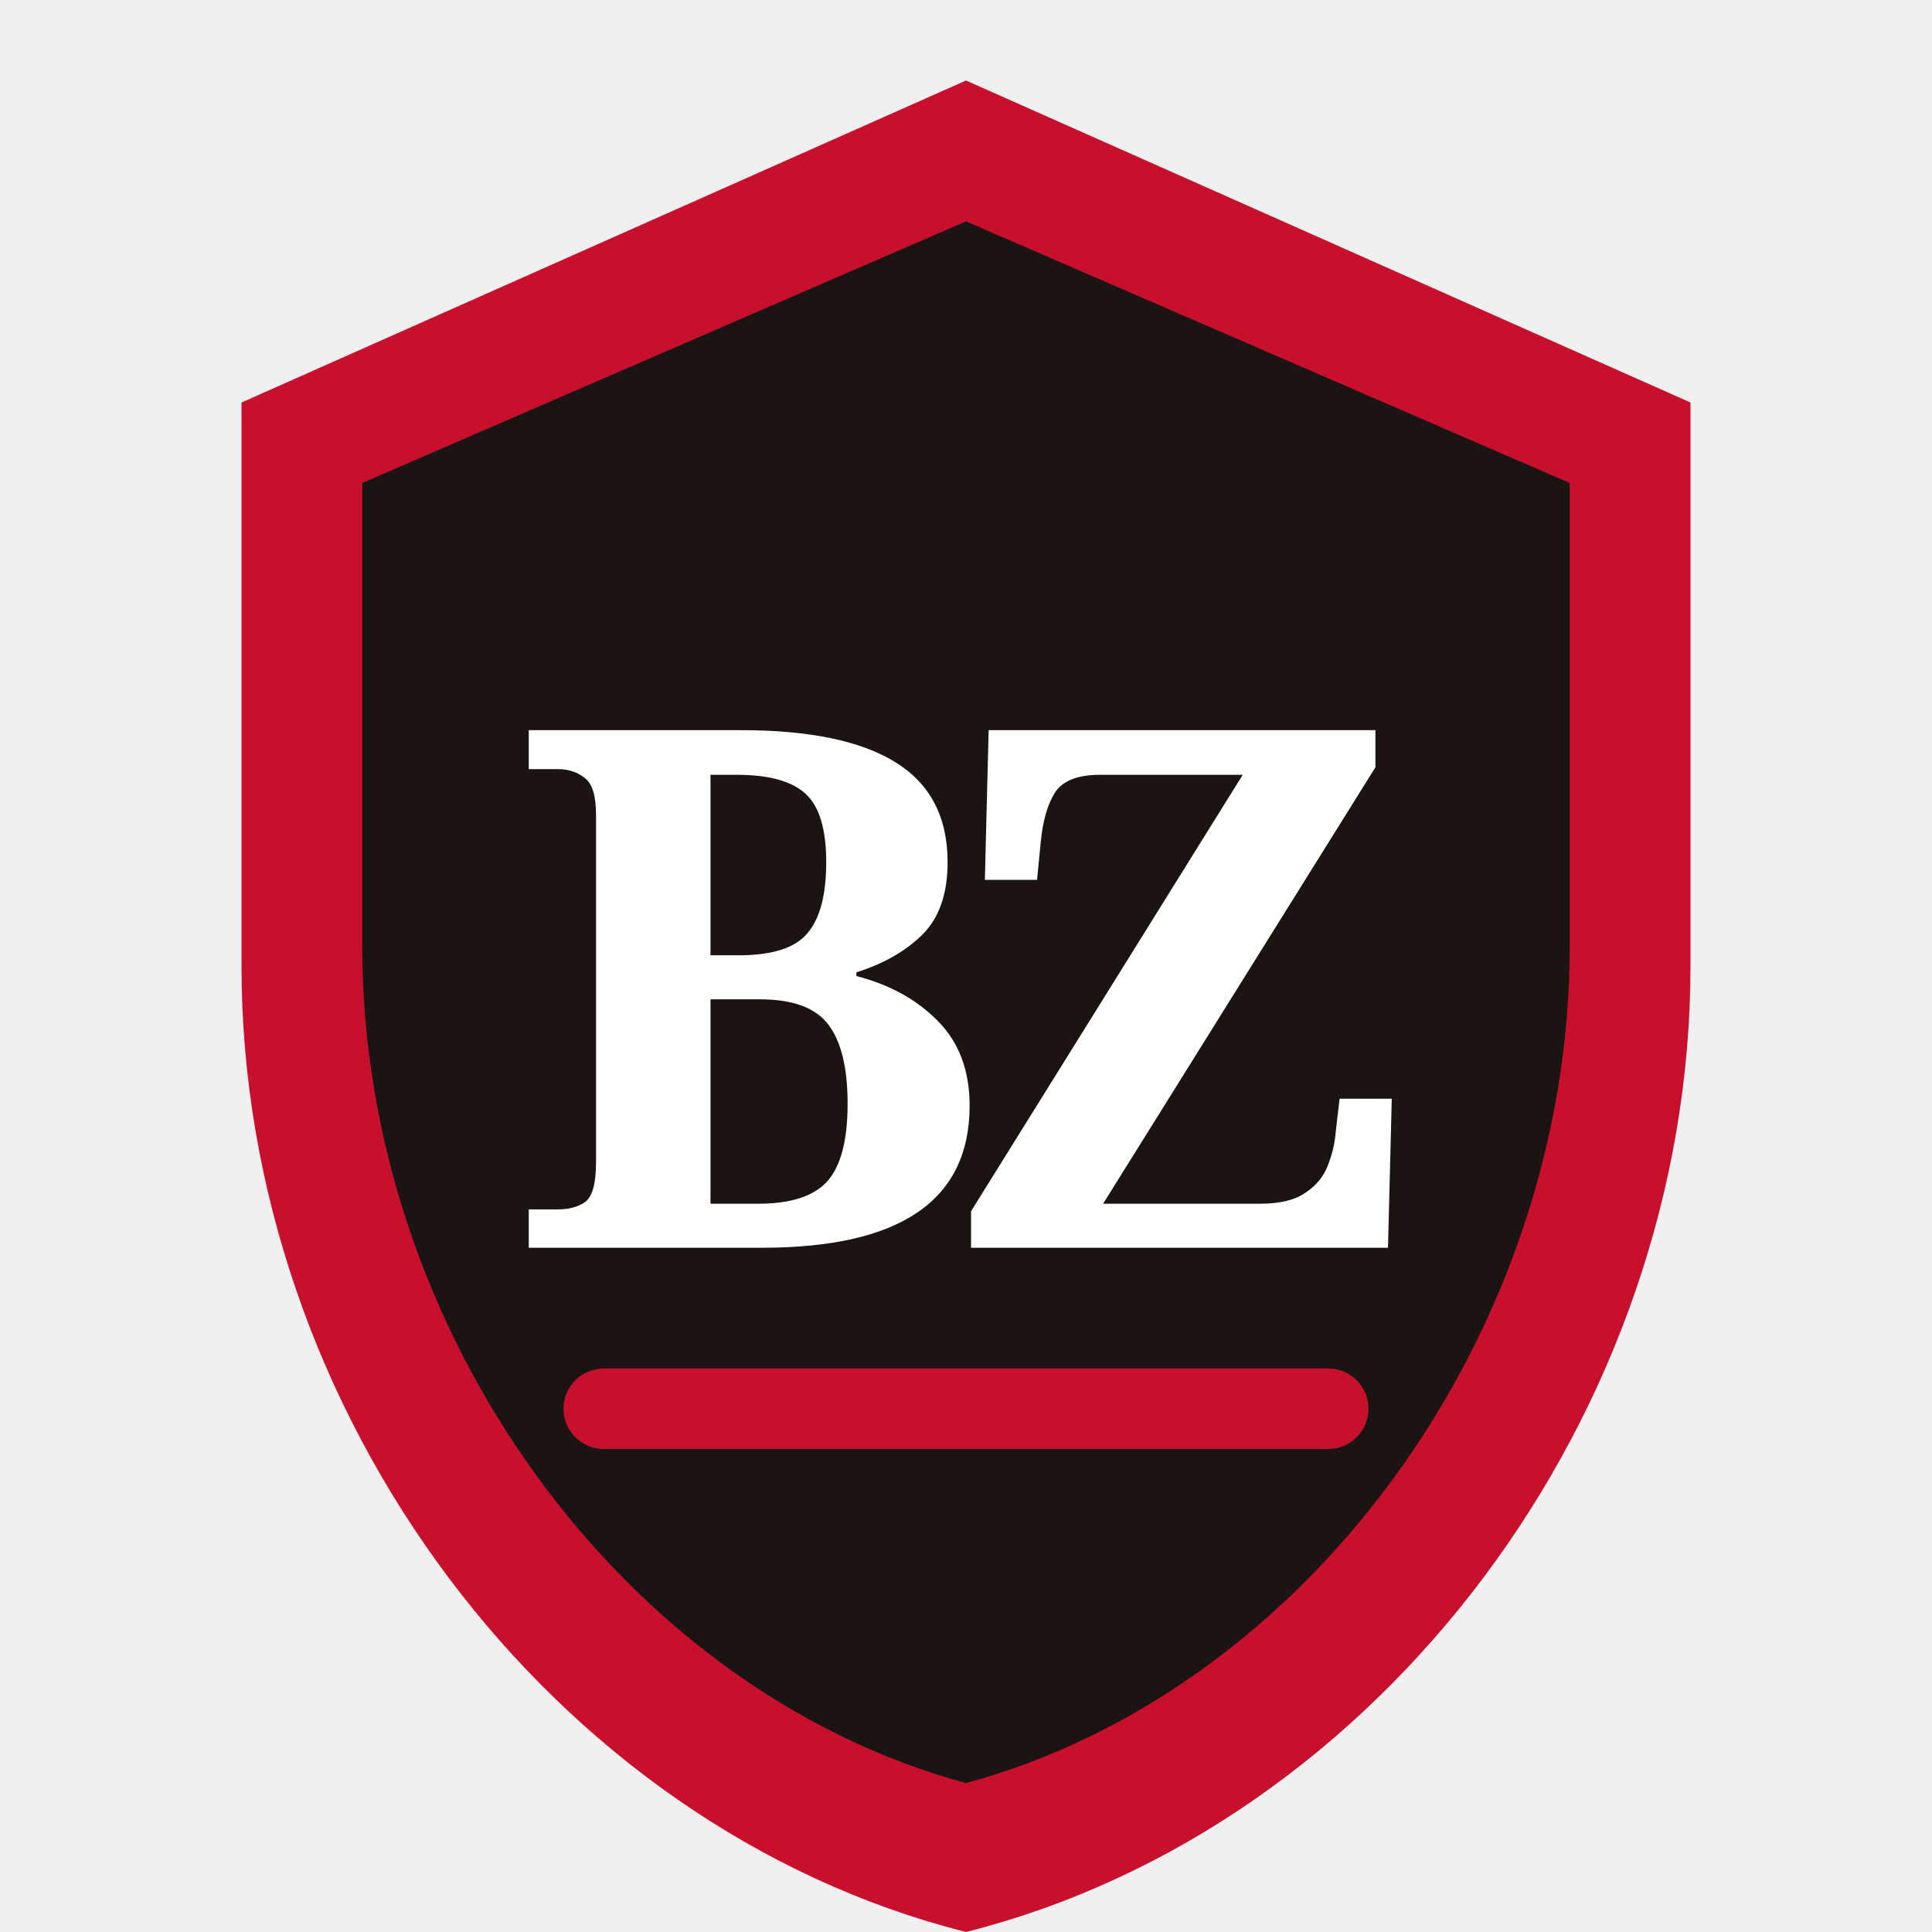
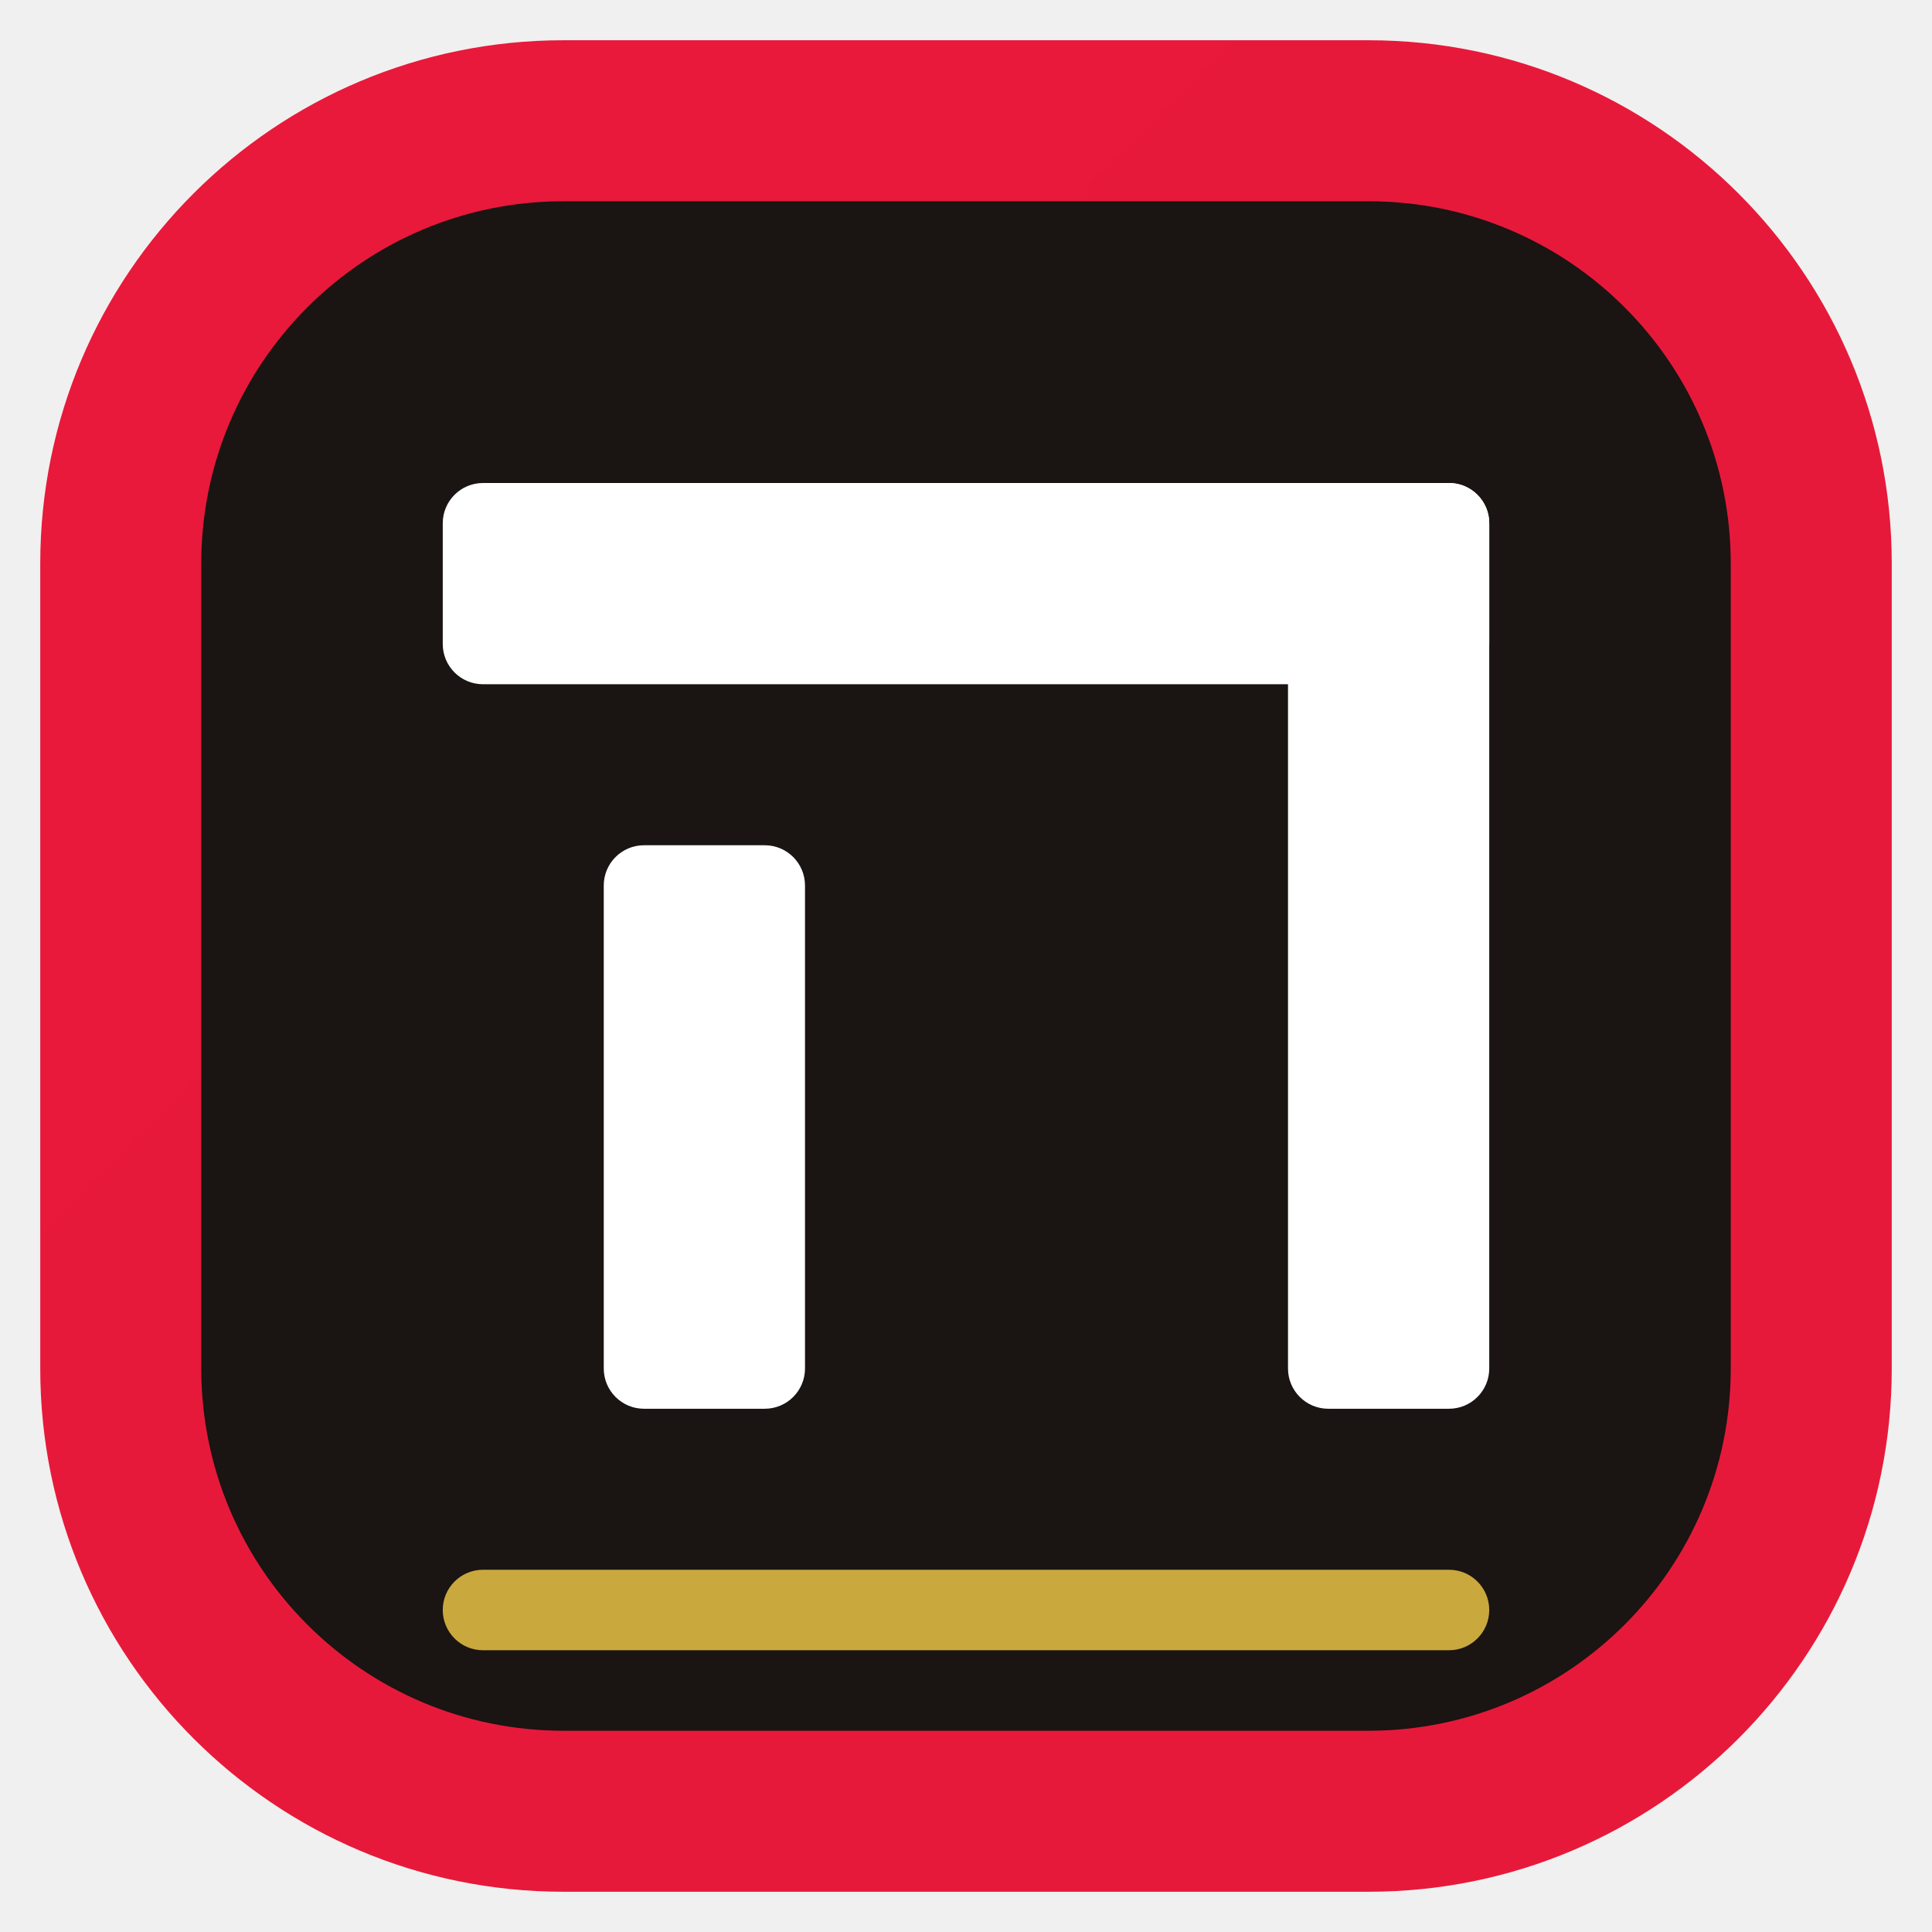
<svg xmlns="http://www.w3.org/2000/svg" viewBox="0 0 48 48" fill="none">
-   <path d="M24 2L6 10v14c0 11.1 7.7 21.4 18 24 10.3-2.6 18-12.9 18-24V10L24 2z" fill="#c8102e" />
-   <path d="M24 5.5L9 12v11.5c0 9.6 6.5 18.5 15 20.8 8.5-2.3 15-11.2 15-20.8V12L24 5.5z" fill="#1a1412" />
-   <text x="24" y="31" text-anchor="middle" font-family="Georgia, serif" font-weight="900" font-size="18" fill="white" letter-spacing="-1">BZ</text>
-   <rect x="14" y="34" width="20" height="2" rx="1" fill="#c8102e" />
+   <defs>
+     <linearGradient id="ring" x1="0" y1="0" x2="48" y2="48">
+       <stop offset="0%" stop-color="#e8193a" />
+       <stop offset="100%" stop-color="#9e0c22" />
+     </linearGradient>
+     <linearGradient id="gold" x1="11" y1="0" x2="37" y2="0">
+       <stop offset="0%" stop-color="#c9a83e" />
+       <stop offset="100%" stop-color="#e8cc6a" />
+     </linearGradient>
+   </defs>
+   <rect x="1" y="1" width="46" height="46" rx="13" fill="url(#ring)" />
+   <rect x="5" y="5" width="38" height="38" rx="9" fill="#1a1412" />
+   <rect x="11" y="12" width="26" height="5" rx="1" fill="white" />
+   <rect x="32" y="12" width="5" height="23" rx="1" fill="white" />
+   <rect x="15" y="21" width="5" height="14" rx="1" fill="white" />
+   <rect x="11" y="39" width="26" height="2" rx="1" fill="url(#gold)" />
</svg>
